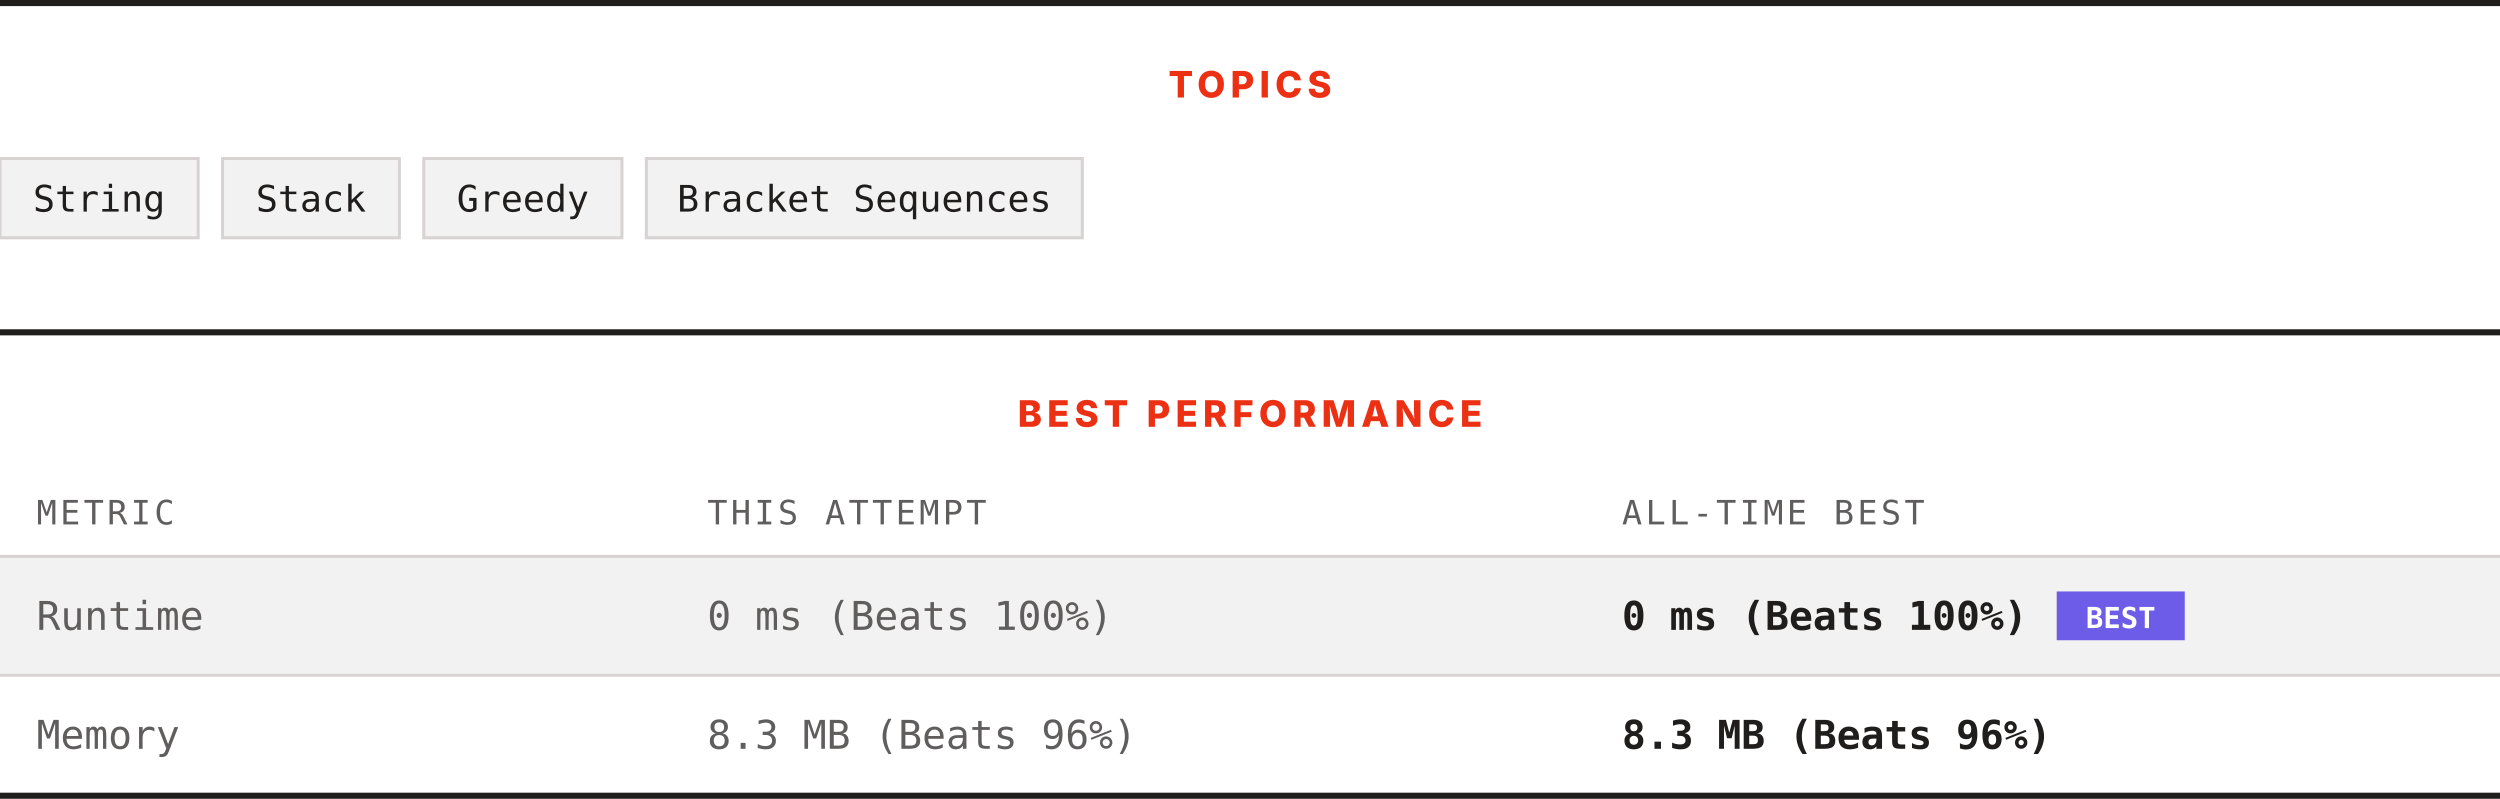
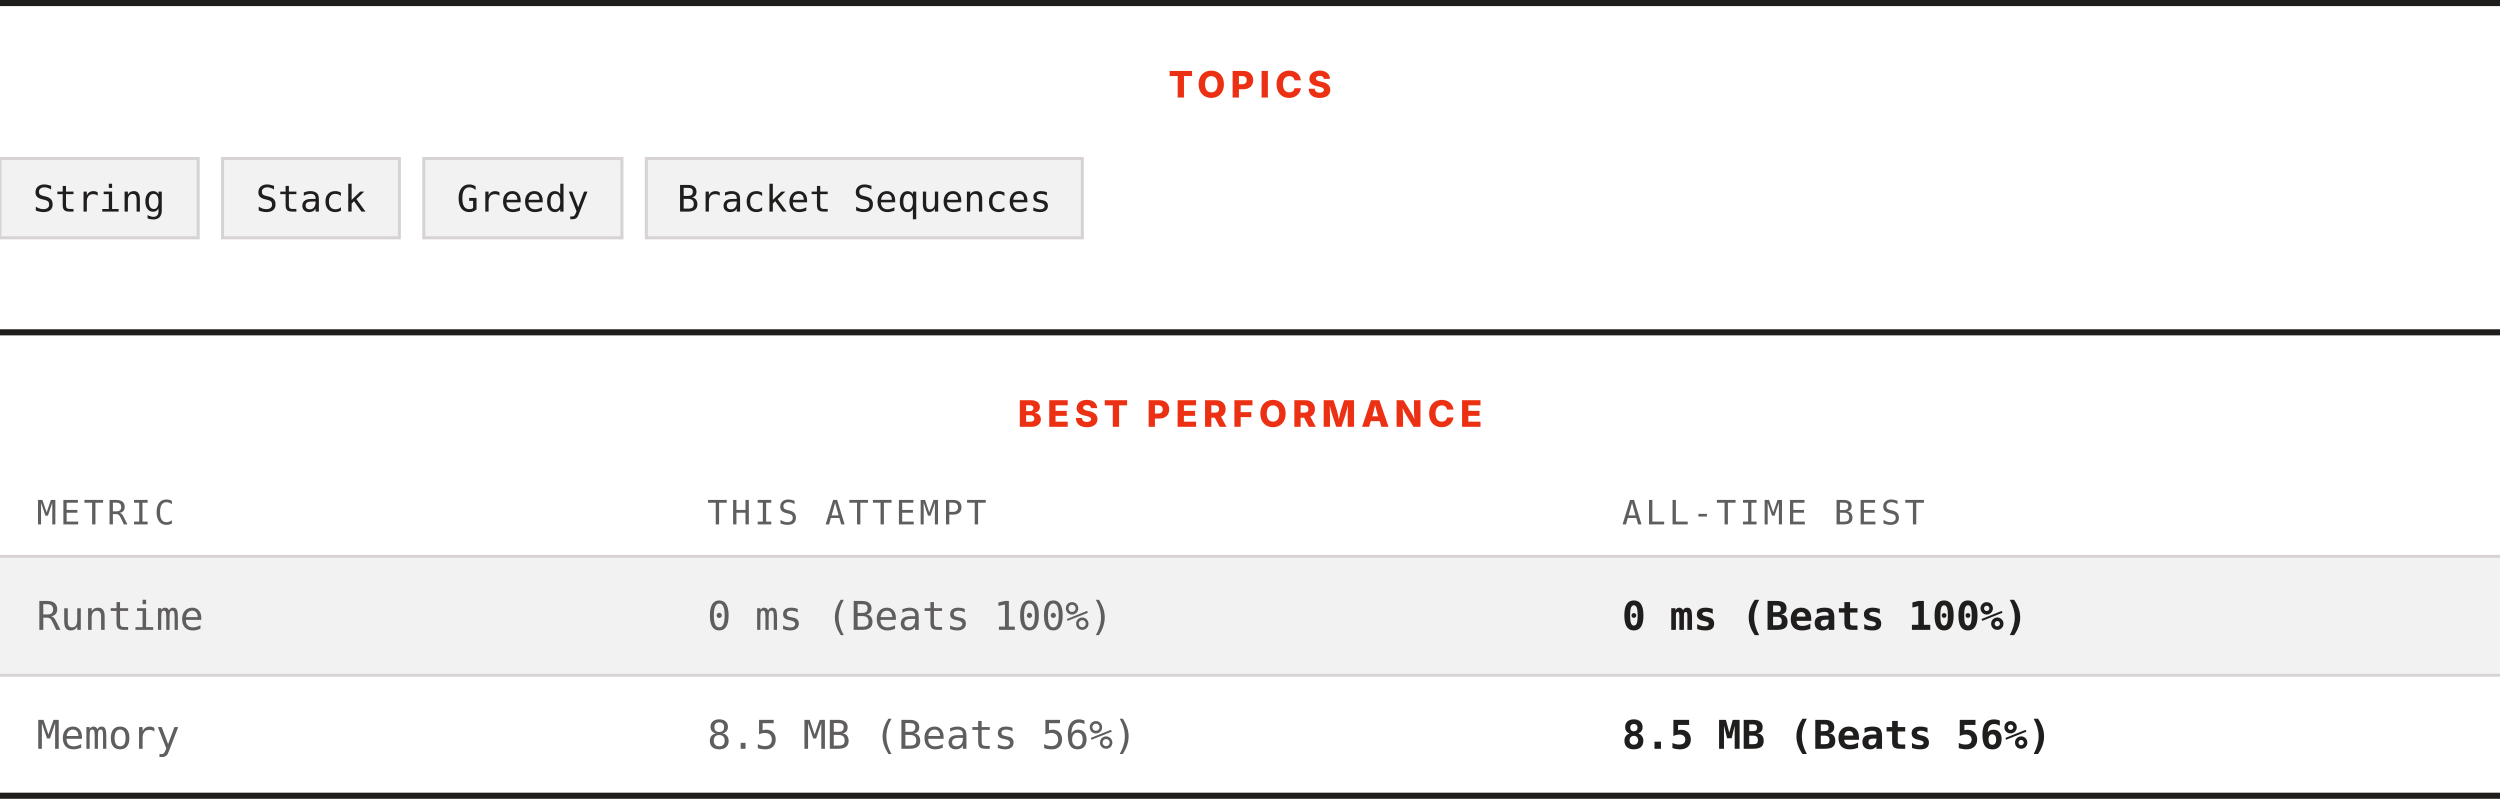
<svg xmlns="http://www.w3.org/2000/svg" width="820" height="262" viewBox="0 0 820 262" role="img" aria-label="Topics and best performance">
  <rect width="820" height="262" fill="#ffffff" />
  <rect x="0" y="0" width="820" height="2" fill="#201e1d" />
  <text x="410" y="32" text-anchor="middle" font-family="Archivo, system-ui, -apple-system, Segoe UI, sans-serif" font-size="12" font-weight="800" letter-spacing="1.68" fill="#ec3013">TOPICS</text>
  <rect x="0" y="52" width="65" height="26" fill="#f3f2f2" stroke="#d7d3d3" />
  <text x="32.5" y="69.4" text-anchor="middle" font-family="ui-monospace, SFMono-Regular, Menlo, Consolas, monospace" font-size="12" fill="#201e1d">String</text>
  <rect x="73" y="52" width="58" height="26" fill="#f3f2f2" stroke="#d7d3d3" />
  <text x="102" y="69.4" text-anchor="middle" font-family="ui-monospace, SFMono-Regular, Menlo, Consolas, monospace" font-size="12" fill="#201e1d">Stack</text>
  <rect x="139" y="52" width="65" height="26" fill="#f3f2f2" stroke="#d7d3d3" />
  <text x="171.5" y="69.4" text-anchor="middle" font-family="ui-monospace, SFMono-Regular, Menlo, Consolas, monospace" font-size="12" fill="#201e1d">Greedy</text>
  <rect x="212" y="52" width="143" height="26" fill="#f3f2f2" stroke="#d7d3d3" />
  <text x="283.5" y="69.4" text-anchor="middle" font-family="ui-monospace, SFMono-Regular, Menlo, Consolas, monospace" font-size="12" fill="#201e1d">Bracket Sequences</text>
  <rect x="0" y="108" width="820" height="2" fill="#201e1d" />
  <text x="410" y="140" text-anchor="middle" font-family="Archivo, system-ui, -apple-system, Segoe UI, sans-serif" font-size="12" font-weight="800" letter-spacing="1.68" fill="#ec3013">BEST PERFORMANCE</text>
  <text x="12" y="172" font-family="ui-monospace, SFMono-Regular, Menlo, Consolas, monospace" font-size="11" letter-spacing="1.1" fill="#605d5d">METRIC</text>
  <text x="232" y="172" font-family="ui-monospace, SFMono-Regular, Menlo, Consolas, monospace" font-size="11" letter-spacing="1.1" fill="#605d5d">THIS ATTEMPT</text>
  <text x="532" y="172" font-family="ui-monospace, SFMono-Regular, Menlo, Consolas, monospace" font-size="11" letter-spacing="1.1" fill="#605d5d">ALL-TIME BEST</text>
  <rect x="0" y="182" width="820" height="1" fill="#d7d3d3" />
  <rect x="0" y="183" width="820" height="38" fill="#f3f2f2" />
  <text x="12" y="206.6" font-family="ui-monospace, SFMono-Regular, Menlo, Consolas, monospace" font-size="13" fill="#605d5d">Runtime</text>
  <text x="232" y="206.6" font-family="ui-monospace, SFMono-Regular, Menlo, Consolas, monospace" font-size="13" fill="#605d5d">0 ms (Beats 100%)</text>
  <text x="532" y="206.6" font-family="ui-monospace, SFMono-Regular, Menlo, Consolas, monospace" font-size="13" font-weight="700" fill="#201e1d">0 ms (Beats 100%)</text>
-   <rect x="674.6" y="194" width="42" height="16" fill="#6c5ce7" />
-   <text x="695.6" y="206" text-anchor="middle" font-family="ui-monospace, SFMono-Regular, Menlo, Consolas, monospace" font-size="9.5" font-weight="700" fill="#ffffff">BEST</text>
  <rect x="0" y="221" width="820" height="1" fill="#d7d3d3" />
  <rect x="0" y="222" width="820" height="38" fill="#ffffff" />
  <text x="12" y="245.6" font-family="ui-monospace, SFMono-Regular, Menlo, Consolas, monospace" font-size="13" fill="#605d5d">Memory</text>
-   <text x="232" y="245.6" font-family="ui-monospace, SFMono-Regular, Menlo, Consolas, monospace" font-size="13" fill="#605d5d">8.3 MB (Beats 96%)</text>
-   <text x="532" y="245.6" font-family="ui-monospace, SFMono-Regular, Menlo, Consolas, monospace" font-size="13" font-weight="700" fill="#201e1d">8.3 MB (Beats 96%)</text>
+   <text x="232" y="245.6" font-family="ui-monospace, SFMono-Regular, Menlo, Consolas, monospace" font-size="13" fill="#605d5d">8.5 MB (Beats 56%)</text>
+   <text x="532" y="245.6" font-family="ui-monospace, SFMono-Regular, Menlo, Consolas, monospace" font-size="13" font-weight="700" fill="#201e1d">8.5 MB (Beats 56%)</text>
  <rect x="0" y="260" width="820" height="2" fill="#201e1d" />
</svg>
